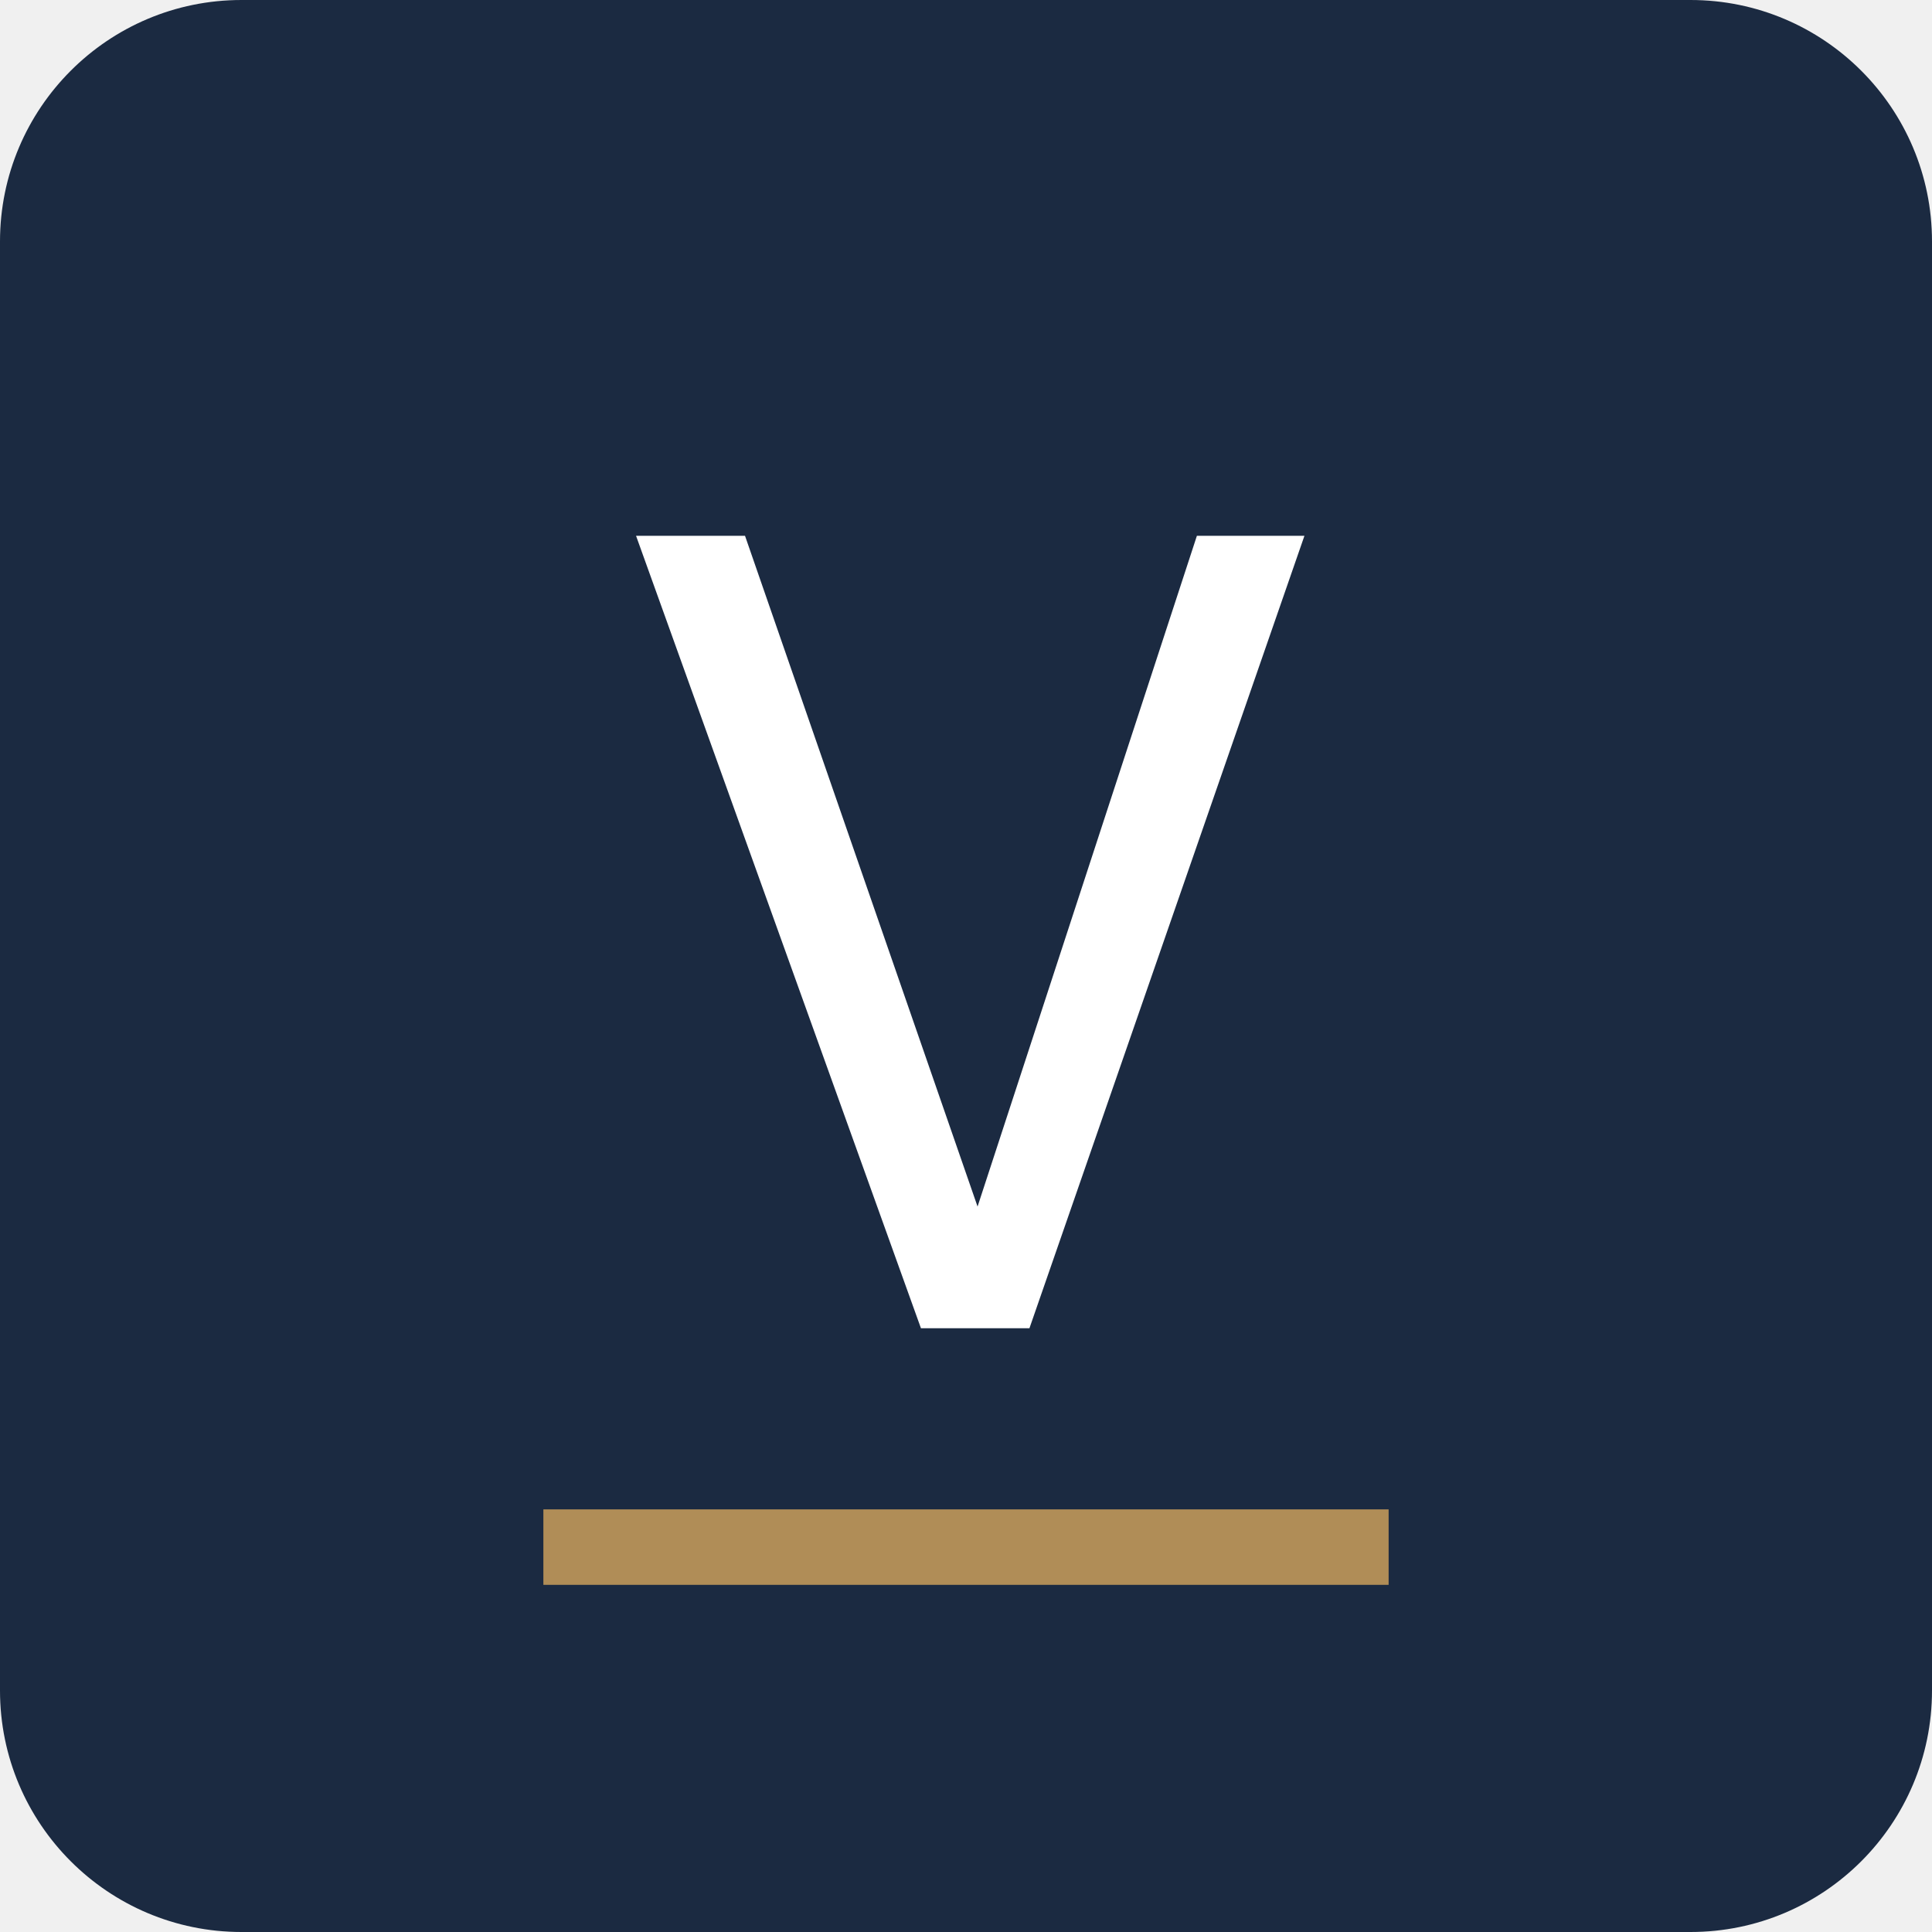
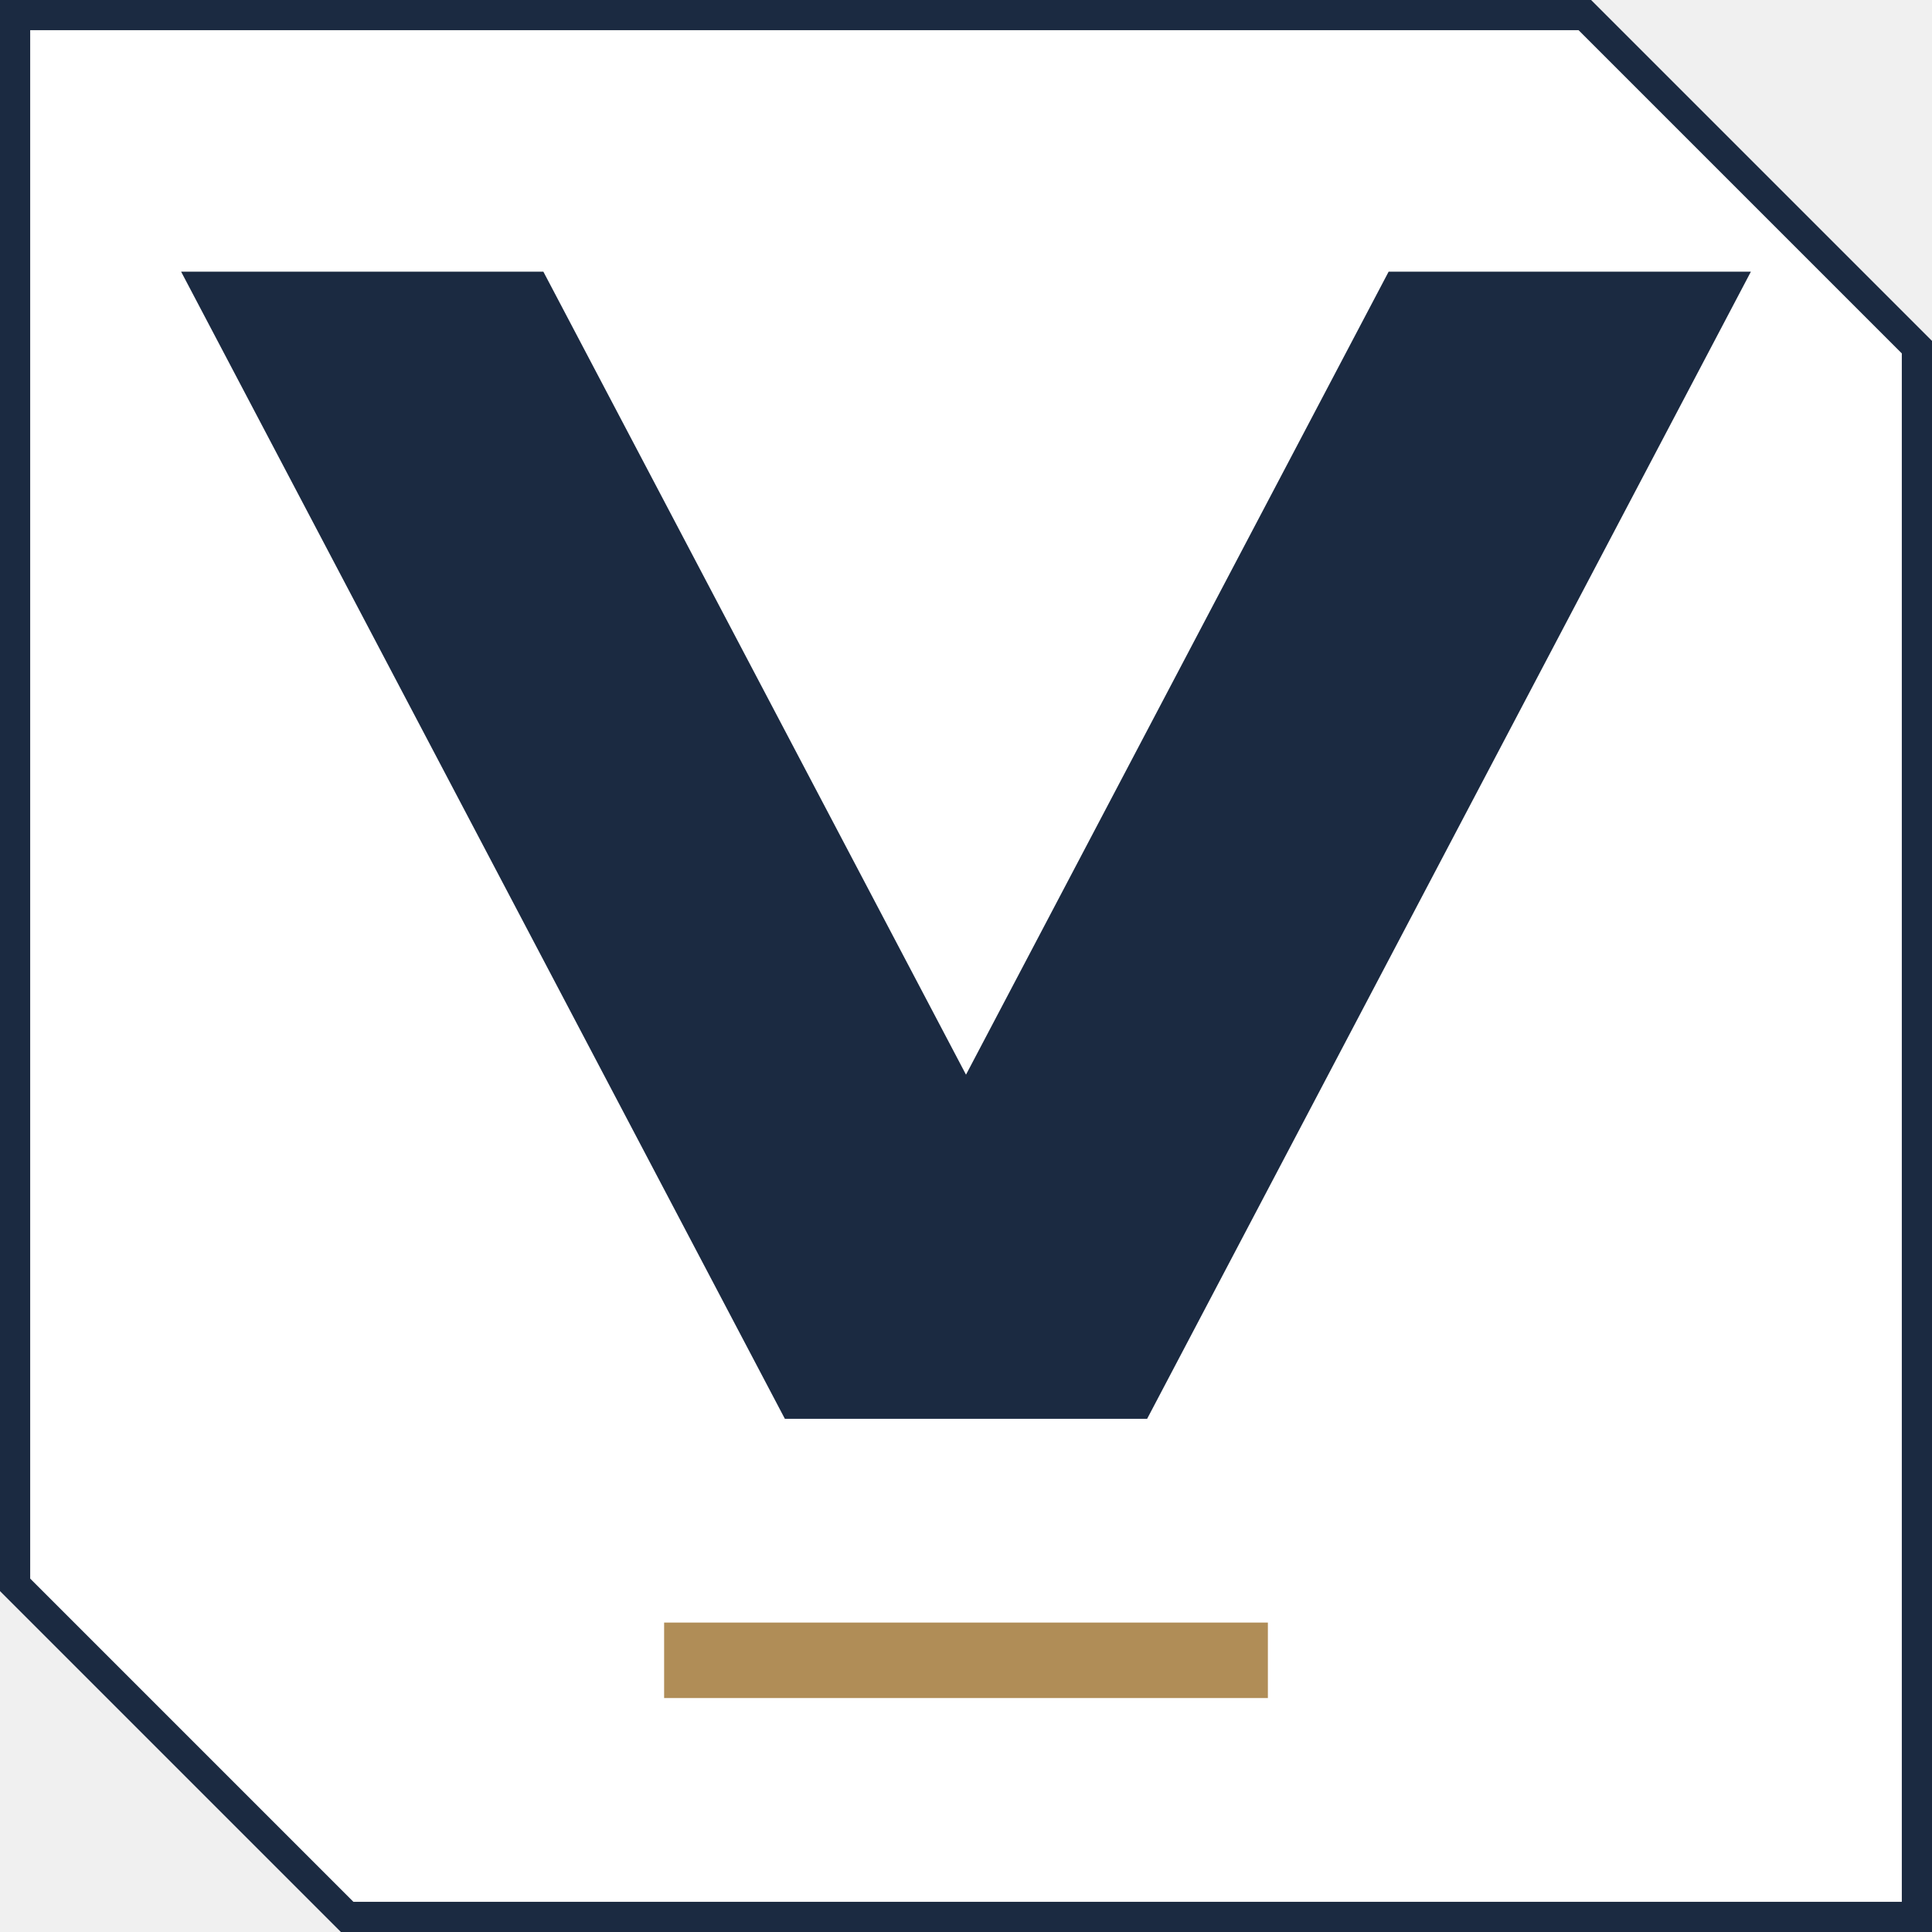
- <svg xmlns="http://www.w3.org/2000/svg" viewBox="0 0 64 64">
-   <rect width="64" height="64" rx="8" fill="#1B2A41" />
-   <text x="32" y="44" font-family="Helvetica, Arial, sans-serif" font-size="36" font-weight="500" fill="#FFFFFF" text-anchor="middle">V</text>
-   <rect x="18" y="50" width="28" height="2.5" fill="#B08D57" />
+ <svg xmlns="http://www.w3.org/2000/svg" viewBox="0 0 64 64" width="64" height="64">
+   <polygon points="0.5,0.5 52.5,0.5 63.5,11.5 63.5,63.5 11.5,63.5 0.5,52.5" fill="#ffffff" stroke="#1b2a41" stroke-width="1" stroke-linejoin="miter" vector-effect="non-scaling-stroke" />
+   <polygon points="6,9 18,9 32,35.6 46,9 58,9 38,47 26,47" fill="#1b2a41" />
+   <line x1="22" y1="55" x2="42" y2="55" stroke="#b08d57" stroke-width="2.5" />
</svg>
